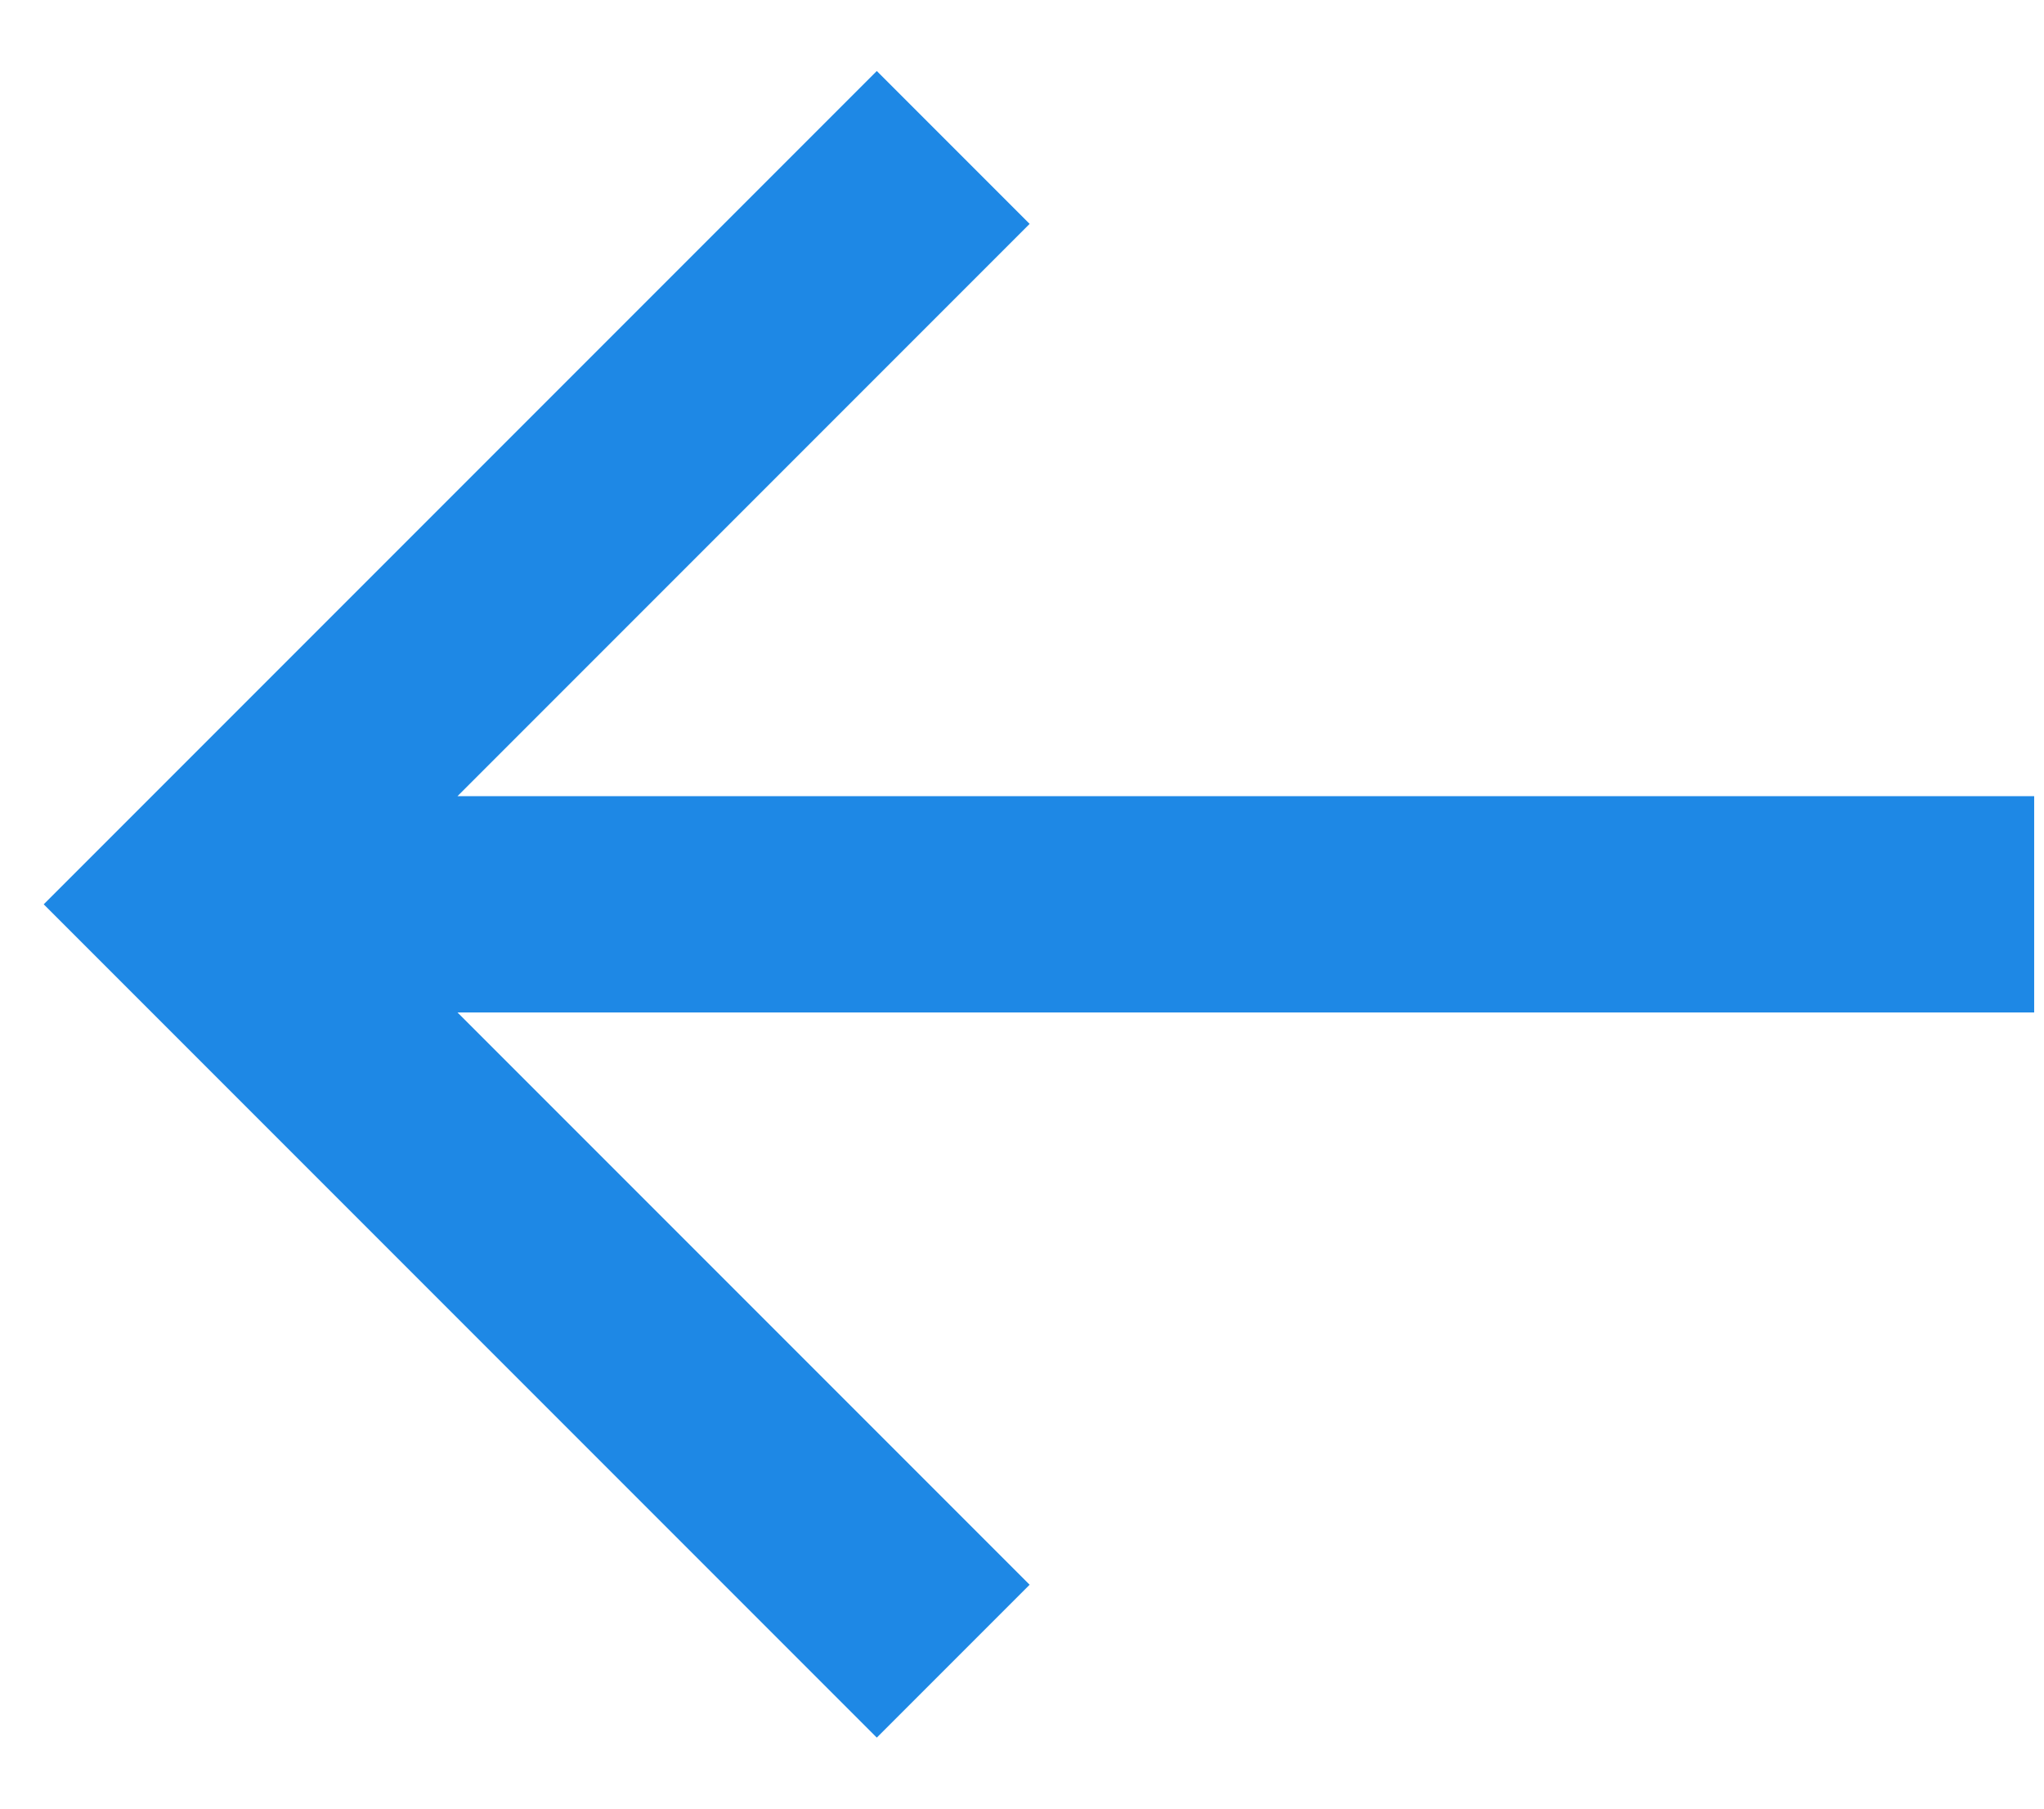
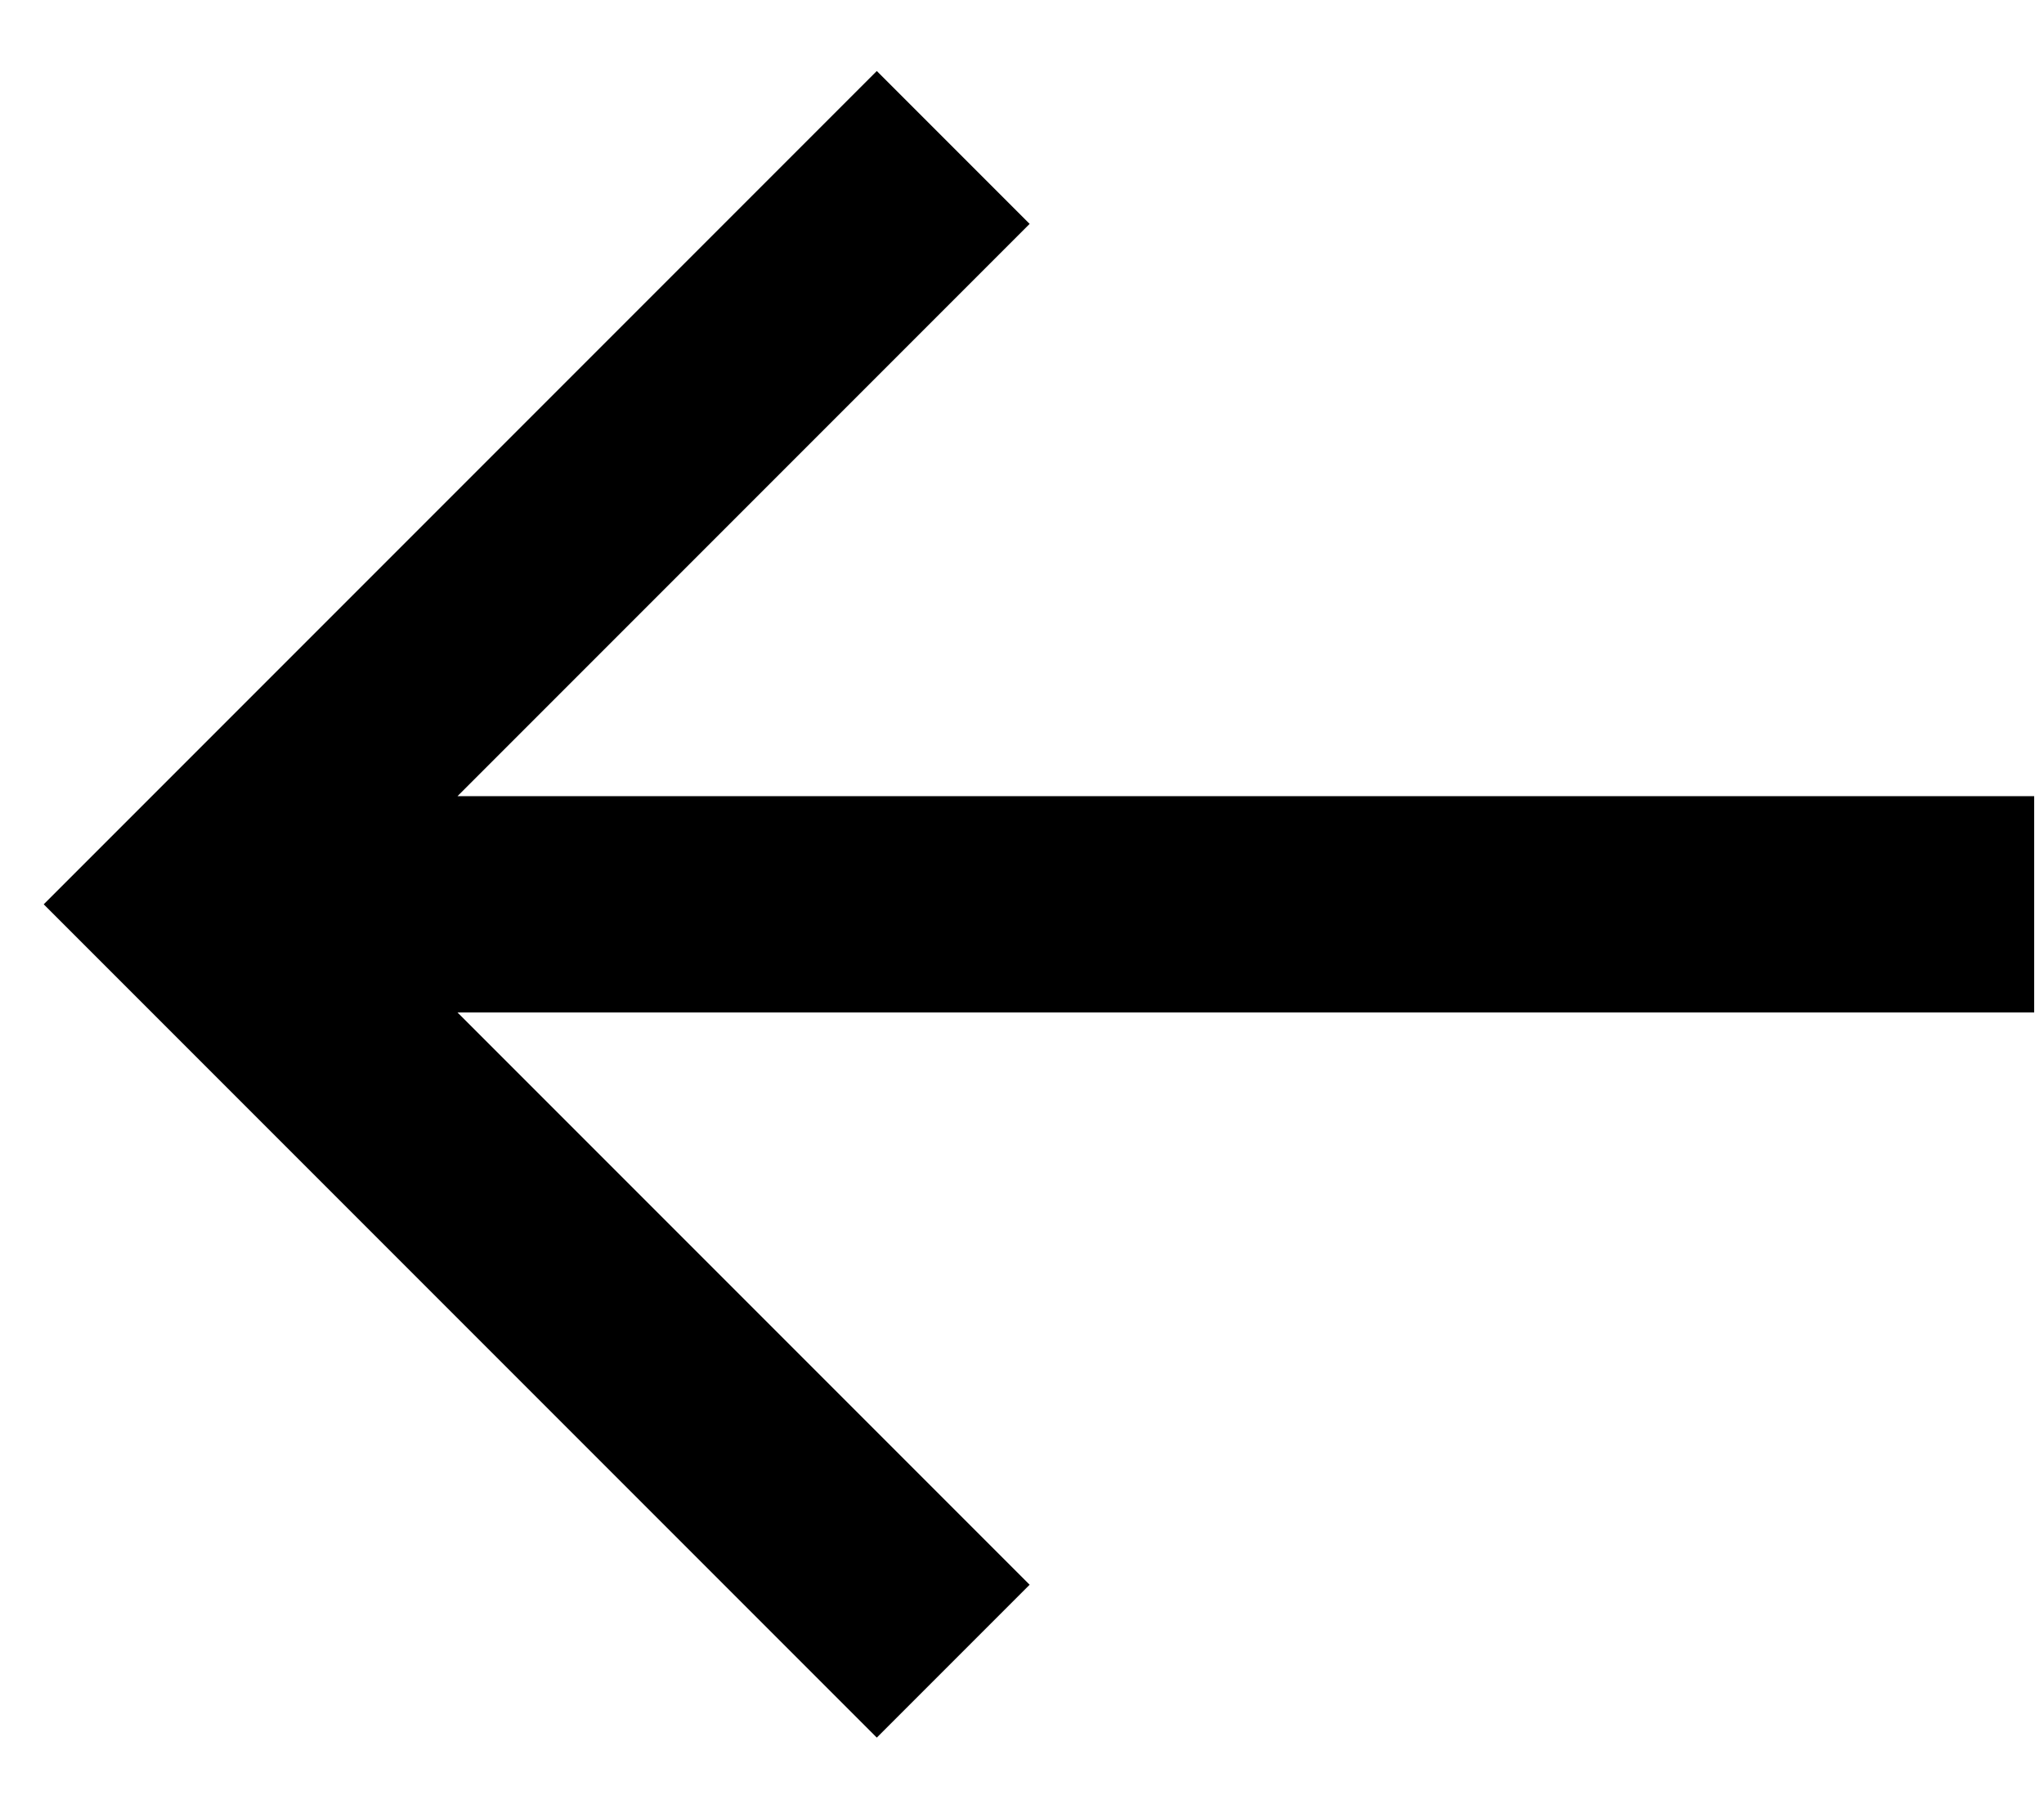
<svg xmlns="http://www.w3.org/2000/svg" width="26" height="23" viewBox="0 0 26 23" fill="none">
-   <path d="M25.875 10.125H5.819L13.097 2.847L11.153 0.903L0.556 11.5L11.153 22.097L13.097 20.153L5.819 12.875H25.875V10.125Z" fill="#1E88E5" />
+   <path d="M25.875 10.125H5.819L13.097 2.847L11.153 0.903L0.556 11.5L11.153 22.097L13.097 20.153L5.819 12.875H25.875V10.125Z" fill="black" />
</svg>
